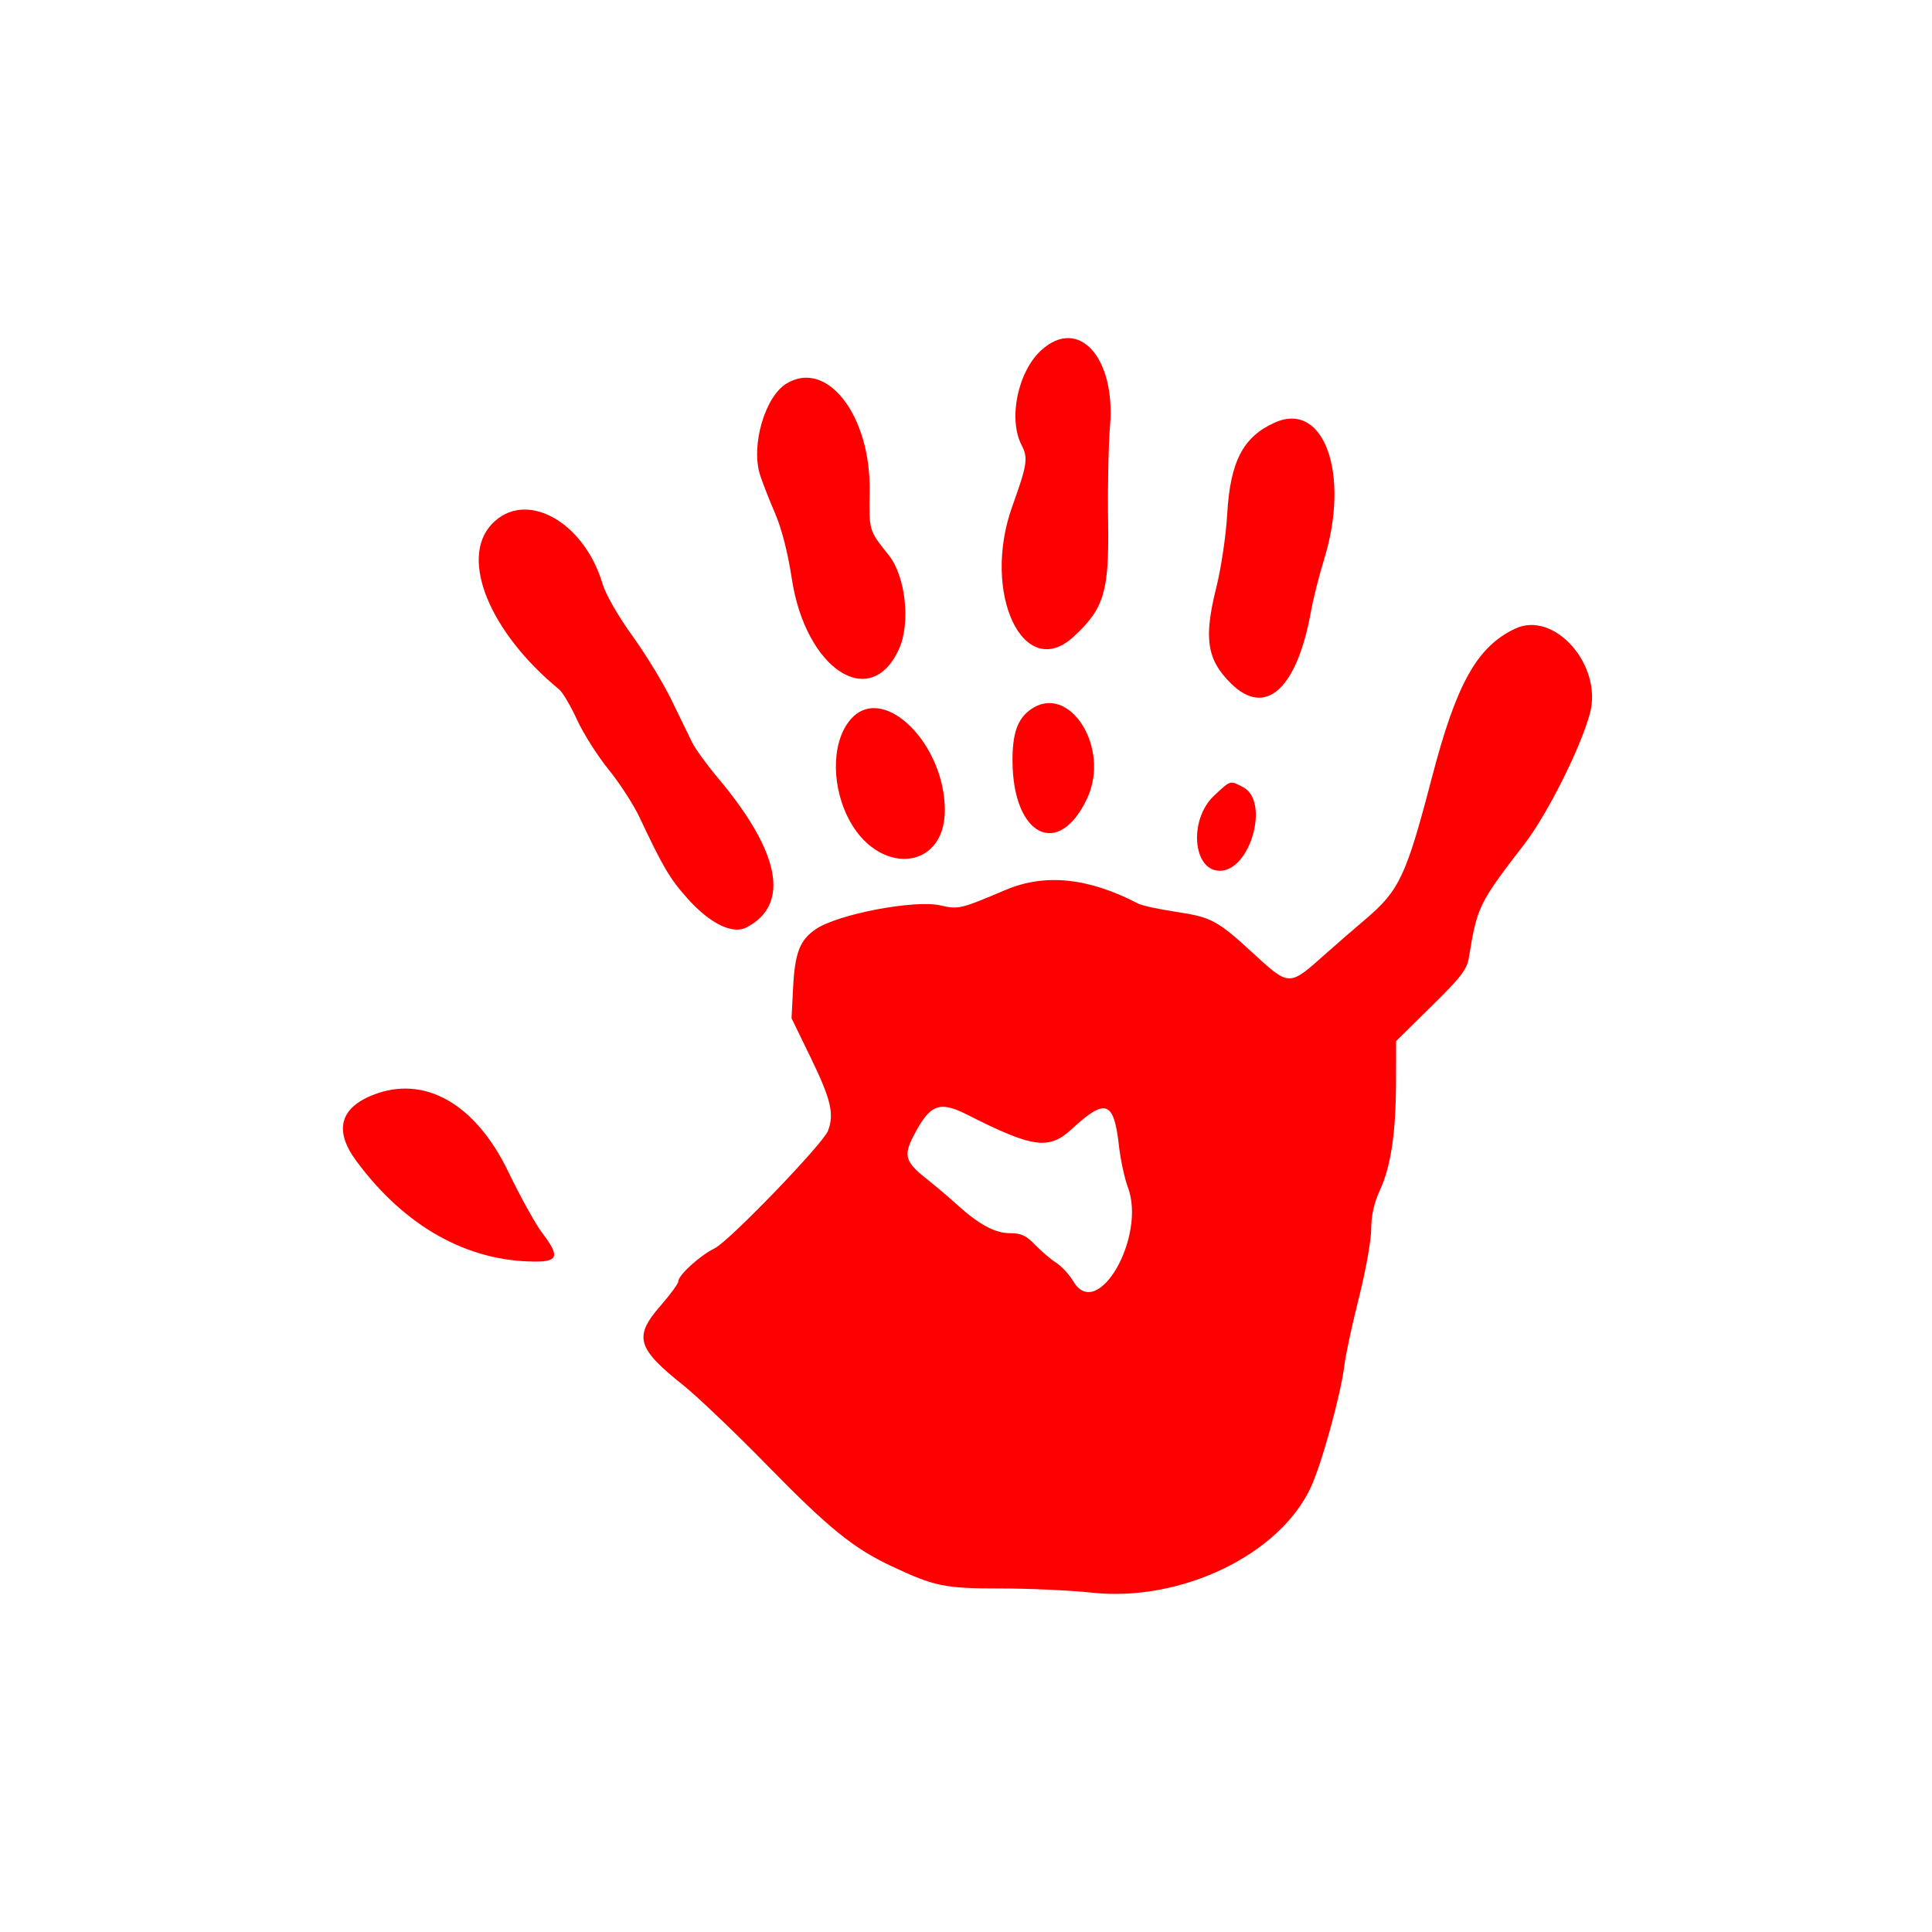
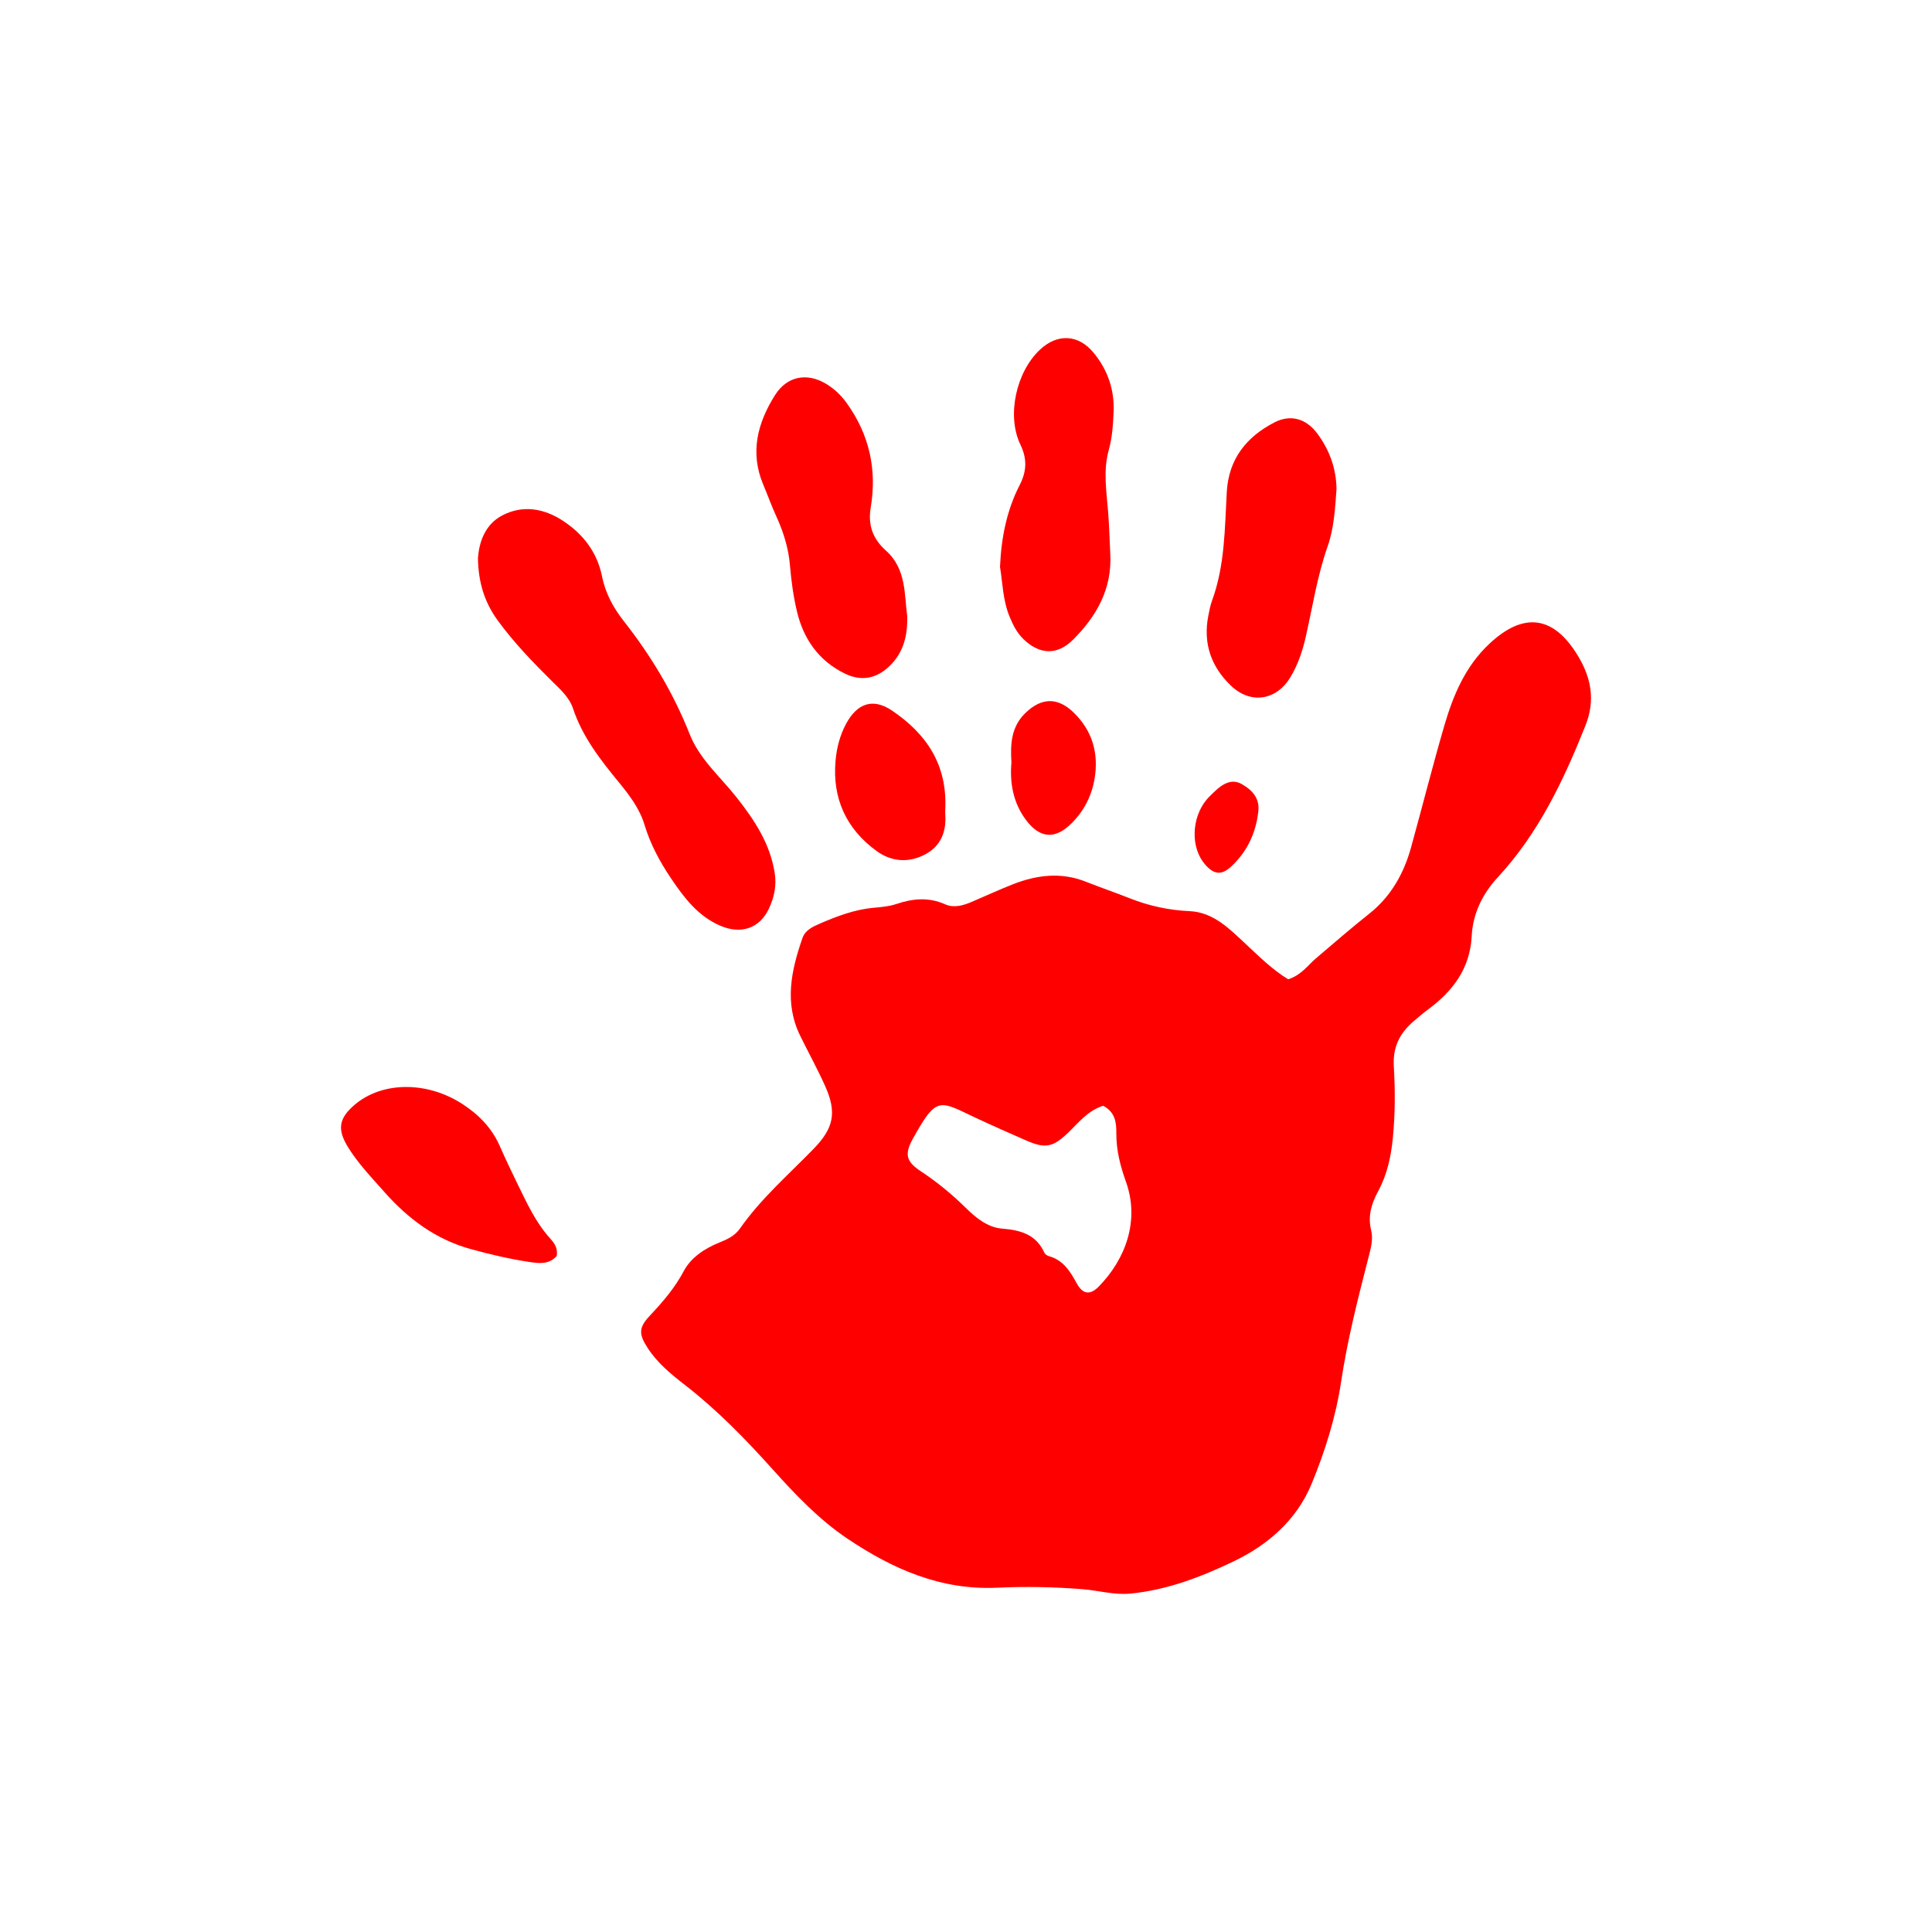
<svg xmlns="http://www.w3.org/2000/svg" width="400" height="400" viewBox="0 0 400 400" fill="none">
-   <path fill-rule="evenodd" clip-rule="evenodd" d="M215.616 72.479C210.747 76.878 208.692 86.702 211.504 92.14C212.894 94.827 212.69 96.174 209.584 104.83C203.141 122.78 211.917 141.391 222.303 131.802C228.608 125.981 229.65 122.493 229.423 107.958C229.314 101.005 229.493 92.1 229.819 88.169C230.995 73.997 223.321 65.519 215.616 72.479ZM162.821 79.42C158.352 82.145 155.428 92.28 157.362 98.338C157.865 99.913 159.255 103.466 160.452 106.232C161.842 109.448 163.104 114.377 163.949 119.898C166.809 138.578 180.233 147.354 186.12 134.392C188.554 129.033 187.511 119.353 184.03 114.977C179.85 109.724 179.93 109.987 180.055 101.711C180.294 86.011 171.233 74.29 162.821 79.42ZM264.003 87.46C257.407 90.372 254.719 95.493 254.088 106.351C253.826 110.877 252.833 117.583 251.837 121.568C249.189 132.157 249.853 136.551 254.848 141.493C261.999 148.569 268.507 142.713 271.422 126.581C271.897 123.952 273.106 119.151 274.109 115.915C279.589 98.23 274.17 82.974 264.003 87.46ZM101.82 108.516C95.109 115.631 101.311 130.846 115.776 142.751C116.504 143.35 118.162 146.164 119.46 149.003C120.759 151.844 123.701 156.485 125.999 159.317C128.298 162.149 131.188 166.618 132.423 169.247C137.238 179.505 138.743 182.037 142.48 186.178C147.059 191.248 151.689 193.497 154.528 192.026C163.668 187.291 161.576 176.43 148.539 160.939C146.314 158.294 143.949 155.027 143.283 153.678C142.618 152.329 140.712 148.411 139.047 144.972C137.384 141.533 133.737 135.548 130.944 131.671C127.984 127.563 125.407 123.076 124.765 120.915C120.878 107.827 108.684 101.237 101.82 108.516ZM313.688 130.16C305.792 133.911 301.548 141.497 296.48 160.913C291.147 181.34 289.732 184.362 282.705 190.321C280.39 192.285 276.748 195.444 274.614 197.342C266.719 204.361 267.094 204.372 258.981 196.933C252.062 190.589 250.689 189.864 243.587 188.803C240.006 188.268 236.438 187.496 235.659 187.089C225.352 181.704 216.342 180.784 208.126 184.276C198.868 188.21 198.443 188.311 194.702 187.455C189.373 186.236 173.552 189.241 168.933 192.351C165.604 194.591 164.573 197.238 164.202 204.497L163.88 210.811L167.979 219.252C172.039 227.612 172.748 230.667 171.428 234.119C170.39 236.833 150.935 257.006 147.959 258.453C144.922 259.93 140.448 263.994 140.448 265.277C140.448 265.741 138.792 268.012 136.77 270.324C131.161 276.734 131.84 279.13 141.431 286.773C144.329 289.082 152.162 296.556 158.838 303.382C171.571 316.402 176.683 320.548 184.585 324.263C193.513 328.462 195.556 328.878 207.232 328.877C213.185 328.877 221.654 329.265 226.051 329.742C244.509 331.741 264.935 321.91 271.399 307.913C273.688 302.955 277.625 288.629 278.343 282.646C278.603 280.484 279.956 274.194 281.35 268.67C282.744 263.146 283.887 256.762 283.89 254.485C283.893 251.65 284.468 249.091 285.714 246.37C287.996 241.386 289.01 234.489 289.029 223.842L289.044 215.54L296.337 208.368C302.481 202.327 303.705 200.737 304.109 198.28C305.857 187.627 306.121 187.088 315.69 174.644C320.396 168.524 327.284 154.758 329.181 147.683C331.855 137.711 321.778 126.316 313.688 130.16ZM213.434 146.856C210.664 148.796 209.594 151.823 209.628 157.625C209.723 173.201 219.27 177.869 225.124 165.202C229.939 154.78 221.356 141.307 213.434 146.856ZM176.517 148.513C172.357 152.673 171.888 161.677 175.449 169.03C181.439 181.394 195.619 180.491 195.619 167.746C195.619 154.167 183.283 141.746 176.517 148.513ZM251.369 164.73C246.095 169.649 246.906 180.282 252.556 180.282C258.927 180.282 262.932 165.849 257.36 162.968C254.616 161.549 254.856 161.478 251.369 164.73ZM77.184 226.713C70.337 229.429 69.154 234.12 73.748 240.338C83.77 253.903 96.704 261.176 110.839 261.195C115.604 261.201 115.881 260.019 112.238 255.237C110.883 253.46 107.741 247.789 105.257 242.636C98.427 228.473 87.859 222.479 77.184 226.713ZM200.242 230.778C213.903 237.701 217.171 238.144 221.949 233.717C228.858 227.319 230.619 227.922 231.642 237.042C231.975 240.012 232.81 243.932 233.499 245.753C237.398 256.052 227.206 273.732 222.231 265.301C221.413 263.914 219.808 262.178 218.665 261.442C217.521 260.707 215.553 259.027 214.291 257.71C212.453 255.79 211.414 255.315 209.061 255.315C205.939 255.315 202.514 253.43 197.826 249.134C196.41 247.836 193.7 245.545 191.803 244.045C187.478 240.621 187.047 239.279 189.028 235.397C192.48 228.629 194.424 227.83 200.242 230.778Z" fill="#FF0000" />
+   <path style="fill:#FF0000;" d="M266.708,202.753c2.742-0.889,4.041-2.891,5.755-4.348c3.661-3.112,7.284-6.264,11.053-9.254  c4.438-3.521,7.123-8.272,8.62-13.68c2.318-8.374,4.44-16.805,6.868-25.146c1.841-6.326,4.356-12.35,9.333-17.022  c7.107-6.672,13.312-5.859,18.336,2.444c2.786,4.605,3.662,9.254,1.57,14.497c-4.529,11.353-9.71,22.28-18.121,31.373  c-3.188,3.446-5.181,7.491-5.423,12.207c-0.346,6.745-3.952,11.436-9.127,15.247c-0.967,0.712-1.876,1.504-2.794,2.28  c-2.904,2.456-4.438,5.343-4.203,9.396c0.286,4.918,0.289,9.869-0.196,14.82c-0.385,3.926-1.194,7.65-3.067,11.105  c-1.382,2.55-2.152,5.129-1.429,8.067c0.456,1.854-0.07,3.718-0.533,5.517c-2.195,8.54-4.369,17.064-5.687,25.817  c-1.095,7.271-3.295,14.335-6.111,21.146c-3.126,7.559-9.088,12.663-16.15,16.05c-6.699,3.213-13.73,5.918-21.322,6.664  c-3.408,0.335-6.625-0.644-9.933-0.906c-5.884-0.466-11.774-0.589-17.623-0.311c-11.717,0.556-21.67-3.842-31.047-10.136  c-5.926-3.978-10.815-9.142-15.546-14.411c-5.633-6.272-11.486-12.281-18.165-17.459c-2.852-2.211-5.65-4.516-7.651-7.588  c-1.919-2.945-1.895-4.258,0.465-6.768c2.655-2.825,5.119-5.678,6.979-9.183c1.492-2.811,4.329-4.691,7.392-5.923  c1.626-0.654,3.185-1.377,4.239-2.882c4.327-6.178,10.003-11.112,15.218-16.47c4.201-4.316,4.896-7.529,2.432-13.038  c-1.582-3.535-3.465-6.934-5.17-10.414c-3.339-6.816-1.848-13.548,0.471-20.23c0.574-1.654,2.164-2.37,3.613-2.996  c3.558-1.537,7.178-2.913,11.102-3.271c1.592-0.145,3.236-0.281,4.734-0.784c3.419-1.148,6.7-1.456,10.127,0.077  c1.768,0.791,3.693,0.239,5.458-0.513c2.827-1.205,5.619-2.498,8.477-3.625c4.985-1.965,10.038-2.594,15.196-0.54  c2.98,1.186,6.022,2.215,9.002,3.399c4.009,1.593,8.118,2.485,12.458,2.683c4.899,0.223,8.204,3.626,11.516,6.711  C260.649,197.983,263.363,200.714,266.708,202.753z M228.391,228.939c-3.243,1.036-5.12,3.552-7.32,5.649  c-3.103,2.959-4.691,3.256-8.637,1.523c-3.541-1.555-7.086-3.107-10.584-4.755c-7.366-3.469-7.901-4.54-12.855,4.414  c-1.769,3.197-1.395,4.72,1.645,6.724c3.362,2.217,6.428,4.746,9.297,7.563c2.113,2.074,4.508,4.062,7.517,4.309  c3.832,0.315,7.052,1.192,8.778,5.005c0.144,0.317,0.582,0.607,0.94,0.705c3.007,0.826,4.405,3.181,5.797,5.698  c1.212,2.191,2.722,2.421,4.521,0.585c5.532-5.646,8.509-13.618,5.635-21.664c-1.193-3.341-2.021-6.56-2.001-10.091  C231.137,232.492,230.943,230.263,228.391,228.939z M103.081,128.503c3.319,4.537,7.207,8.576,11.195,12.52  c1.711,1.692,3.582,3.331,4.362,5.67c1.947,5.841,5.621,10.557,9.448,15.223c2.199,2.68,4.328,5.452,5.357,8.862  c1.208,4.006,3.18,7.662,5.496,11.094c2.694,3.991,5.587,7.846,10.275,9.825c4.231,1.786,8.083,0.529,10.013-3.637  c1.061-2.291,1.588-4.691,1.159-7.378c-0.97-6.068-4.2-10.921-7.851-15.552c-3.379-4.287-7.697-7.947-9.743-13.126  c-3.372-8.535-8.031-16.269-13.668-23.445c-2.186-2.782-3.786-5.753-4.491-9.264c-0.999-4.977-3.938-8.758-8.099-11.484  c-3.911-2.561-8.312-3.313-12.54-1.102c-3.603,1.884-4.788,5.548-5.039,8.797C99.018,120.712,100.402,124.841,103.081,128.503z   M183.437,114.008c-2.748-2.454-3.774-5.299-3.162-8.945c1.319-7.862-0.288-15.095-4.977-21.617  c-1.198-1.667-2.628-3.011-4.38-4.043c-3.913-2.304-8.007-1.483-10.444,2.377c-3.663,5.801-5.261,11.954-2.417,18.647  c0.889,2.091,1.647,4.24,2.595,6.302c1.52,3.305,2.596,6.686,2.903,10.353c0.267,3.183,0.705,6.383,1.44,9.487  c1.356,5.727,4.501,10.24,9.918,12.886c3.375,1.649,6.494,1.078,9.199-1.502c2.809-2.678,3.809-6.032,3.722-10.336  C187.218,123.167,187.688,117.805,183.437,114.008z M208.992,127.595c0.713,1.746,1.523,3.401,2.909,4.738  c3.325,3.209,6.969,3.385,10.236,0.137c4.902-4.874,8.125-10.557,7.735-17.79c-0.15-2.794-0.208-5.586-0.42-8.384  c-0.33-4.355-1.112-8.781,0.108-13.139c0.725-2.592,0.888-5.269,1.001-7.911c0.195-4.563-1.247-8.717-4.166-12.243  c-3.163-3.822-7.532-3.982-11.137-0.559c-4.891,4.644-6.867,13.629-3.995,19.609c1.42,2.957,1.311,5.518-0.146,8.362  c-2.658,5.187-3.809,10.798-4.075,16.953C207.573,120.551,207.604,124.196,208.992,127.595z M272.72,89.743  c-2.274-3.047-5.477-4.033-8.853-2.294c-5.815,2.996-9.499,7.593-9.879,14.441c-0.421,7.57-0.384,15.21-3.054,22.483  c-0.366,0.996-0.56,2.063-0.765,3.11c-1.119,5.701,0.573,10.563,4.706,14.501c4.028,3.838,9.301,3.066,12.21-1.648  c1.628-2.638,2.59-5.547,3.275-8.564c1.415-6.24,2.372-12.575,4.515-18.661c1.328-3.773,1.539-7.836,1.837-11.833  C276.653,96.993,275.264,93.152,272.72,89.743z M113.754,256.237c-2.889-3.255-4.666-7.15-6.547-10.988  c-1.294-2.64-2.554-5.298-3.741-7.987c-1.682-3.81-4.443-6.598-7.911-8.804c-7.29-4.637-16.478-4.544-22.134,0.278  c-3.286,2.802-3.635,5.08-1.381,8.75c2.113,3.44,4.917,6.327,7.562,9.322c4.858,5.5,10.589,9.786,17.799,11.782  c4.124,1.141,8.289,2.115,12.524,2.733c1.845,0.269,3.751,0.444,5.322-1.258C115.575,258.254,114.611,257.202,113.754,256.237z   M184.713,147.137c-3.975-2.696-7.261-1.531-9.545,2.728c-1.284,2.394-1.946,5.001-2.178,7.64c-0.686,7.781,2.197,14.106,8.5,18.689  c3.146,2.288,6.777,2.504,10.202,0.617c3.082-1.698,4.253-4.609,4.018-8.094c-0.036-0.53-0.005-1.065-0.005-1.104  C196.168,158.194,191.695,151.873,184.713,147.137z M212.437,169.791c2.886,3.838,6.041,4.042,9.438,0.651  c2.533-2.528,4.122-5.618,4.728-9.114c0.929-5.356-0.444-10.111-4.422-13.904c-3.295-3.141-6.621-2.958-9.881,0.193  c-2.902,2.805-3.151,6.325-2.894,10.236C209.04,162.024,209.725,166.185,212.437,169.791z M257.163,162.375  c-1.918-1.106-3.72-0.469-5.978,1.769c-0.474,0.47-0.972,0.922-1.394,1.436c-3.136,3.813-3.289,9.886-0.354,13.326  c1.841,2.158,3.417,2.389,5.445,0.517c3.258-3.006,5.068-6.799,5.61-11.171C260.933,165.394,259.348,163.635,257.163,162.375z" />
</svg>
